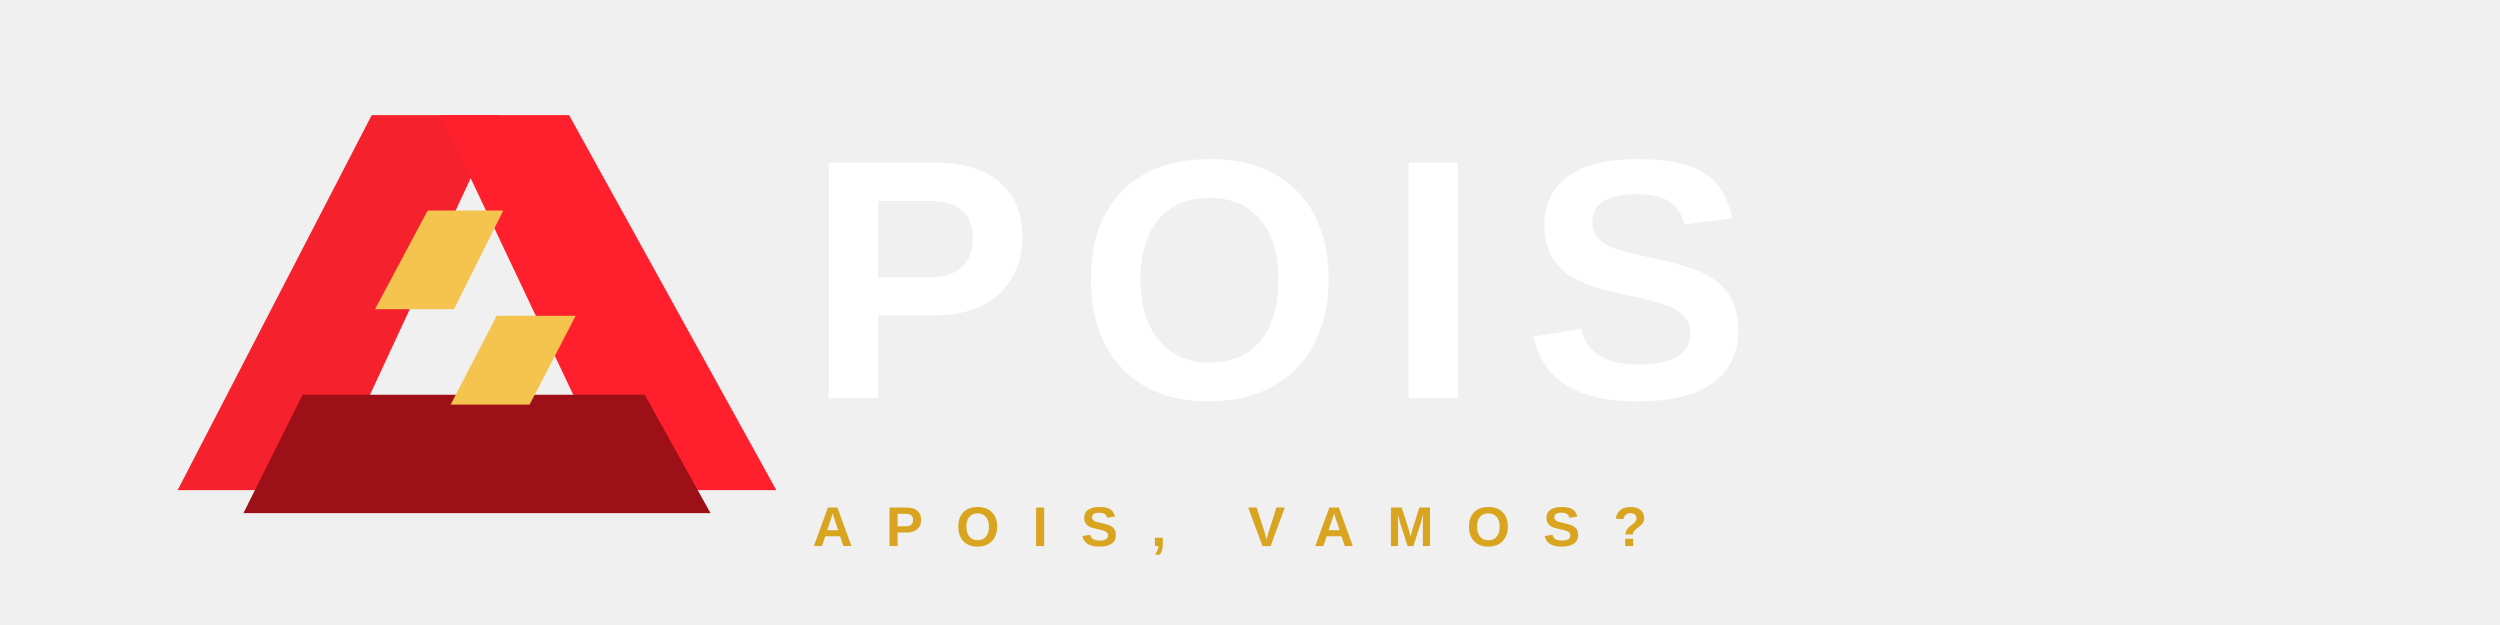
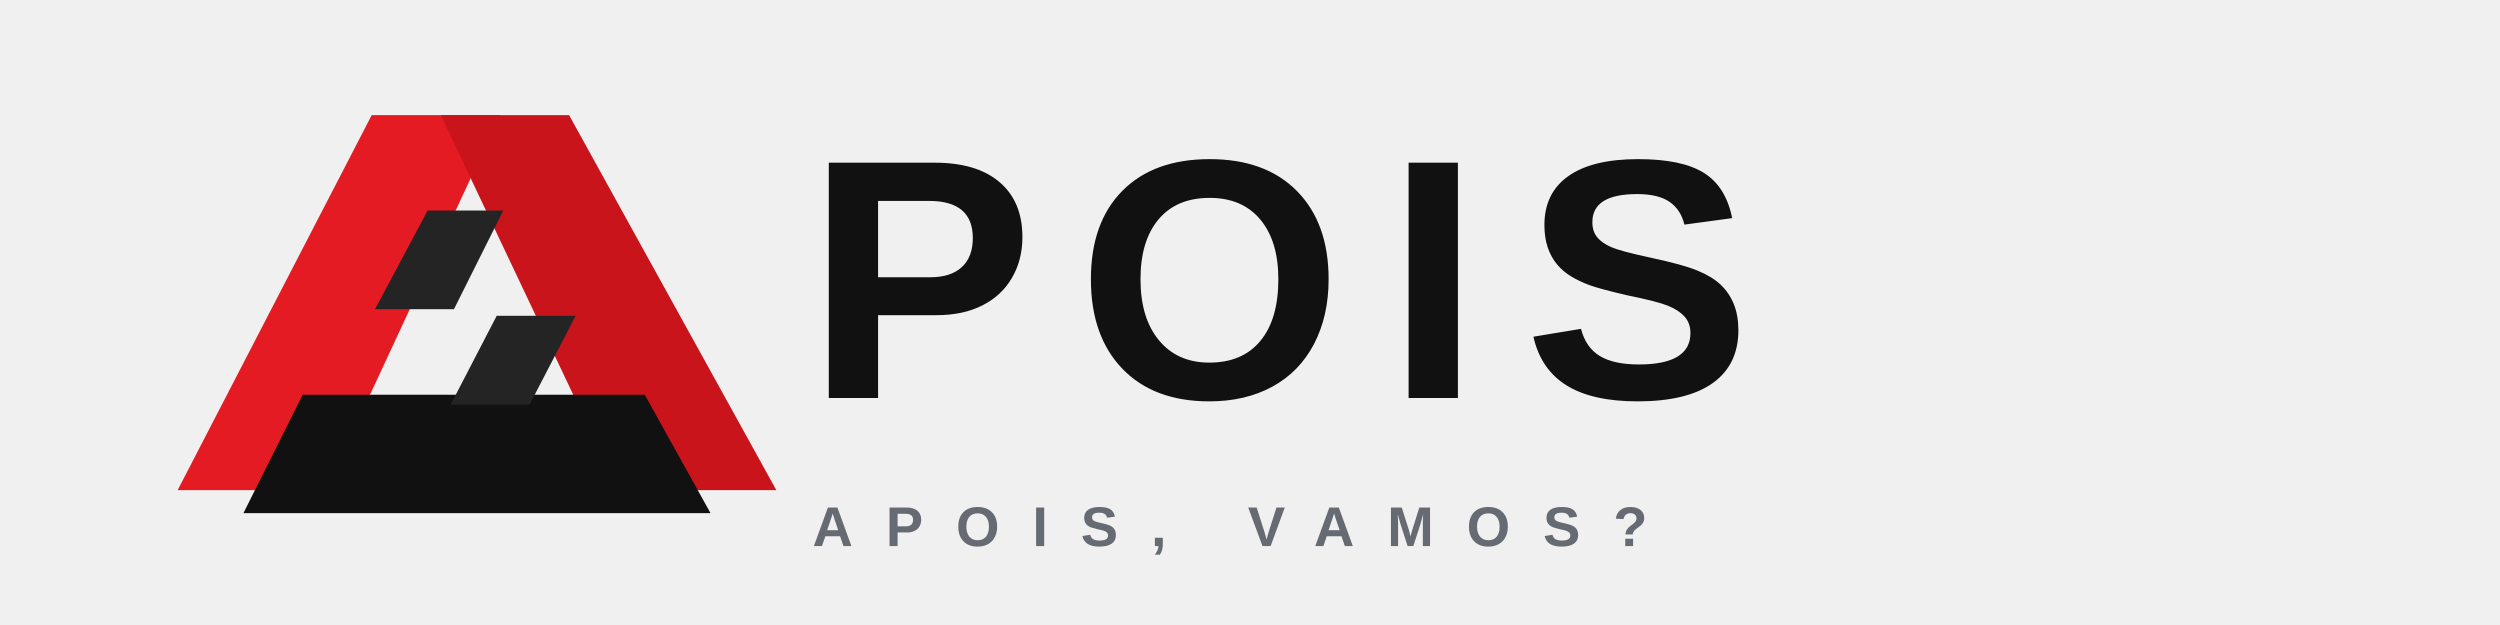
<svg xmlns="http://www.w3.org/2000/svg" viewBox="0 0 760 190" role="img" aria-labelledby="title desc">
  <g transform="translate(22 17)">
-     <path d="M32 132 91 18h39L77 132Z" fill="#F5222D" />
-     <path d="M112 18h39l63 114h-48Z" fill="#FF1F2D" />
-     <path d="M70 103h104l20 36H52Z" fill="#9E1018" />
-     <path d="M108 47 92 77h24l15-30Z" fill="#F4C44E" />
-     <path d="M129 79 115 106h24l14-27Z" fill="#F4C44E" />
+     <path d="M32 132 91 18h39L77 132Z" fill="#E51B23" />
+     <path d="M112 18h39l63 114h-48Z" fill="#C9141B" />
+     <path d="M70 103h104l20 36H52Z" fill="#111111" />
+     <path d="M108 47 92 77h24l15-30Z" fill="#242424" />
+     <path d="M129 79 115 106h24l14-27Z" fill="#242424" />
  </g>
-   <text x="245" y="121" fill="#FFFFFF" font-family="Arial,Helvetica,sans-serif" font-size="104" font-weight="800" letter-spacing="13">POIS</text>
-   <text x="247" y="166" fill="#D9A520" font-family="Arial,Helvetica,sans-serif" font-size="17" font-weight="700" letter-spacing="10">APOIS, VAMOS?</text>
+   <text x="245" y="121" fill="#111111" font-family="Arial,Helvetica,sans-serif" font-size="104" font-weight="800" letter-spacing="13">POIS</text>
+   <text x="247" y="166" fill="#666B73" font-family="Arial,Helvetica,sans-serif" font-size="17" font-weight="700" letter-spacing="10">APOIS, VAMOS?</text>
</svg>
